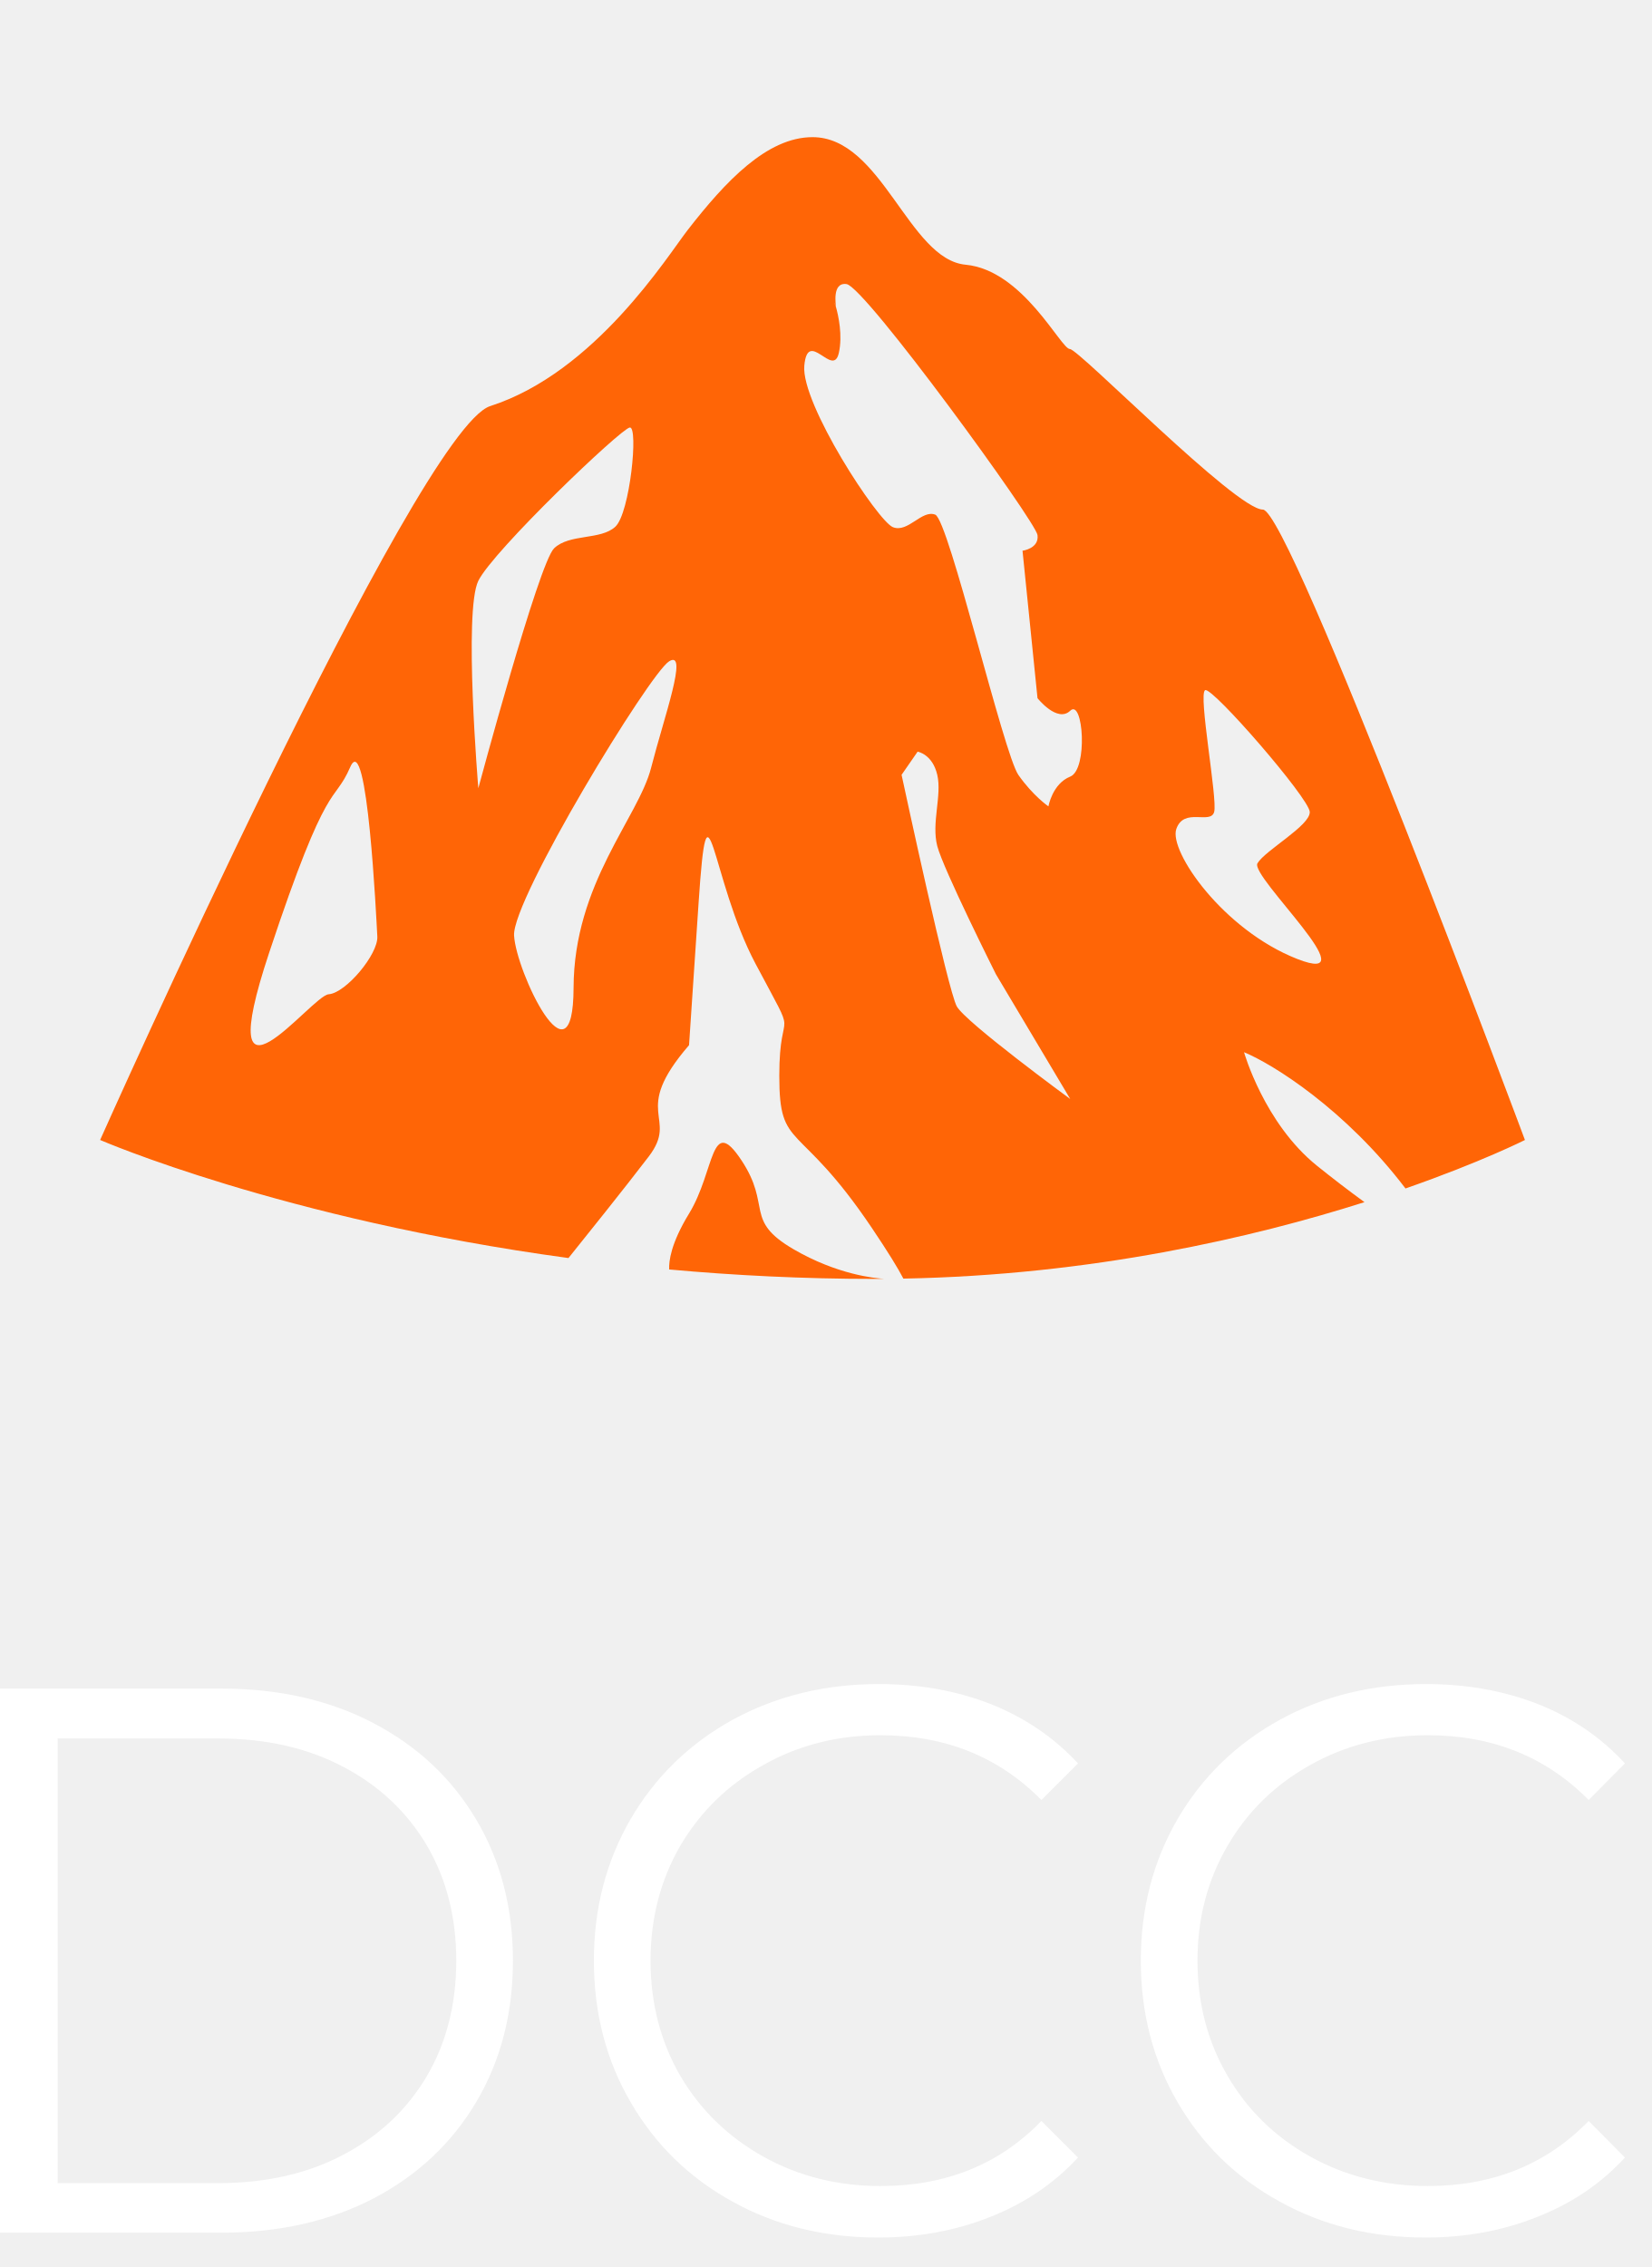
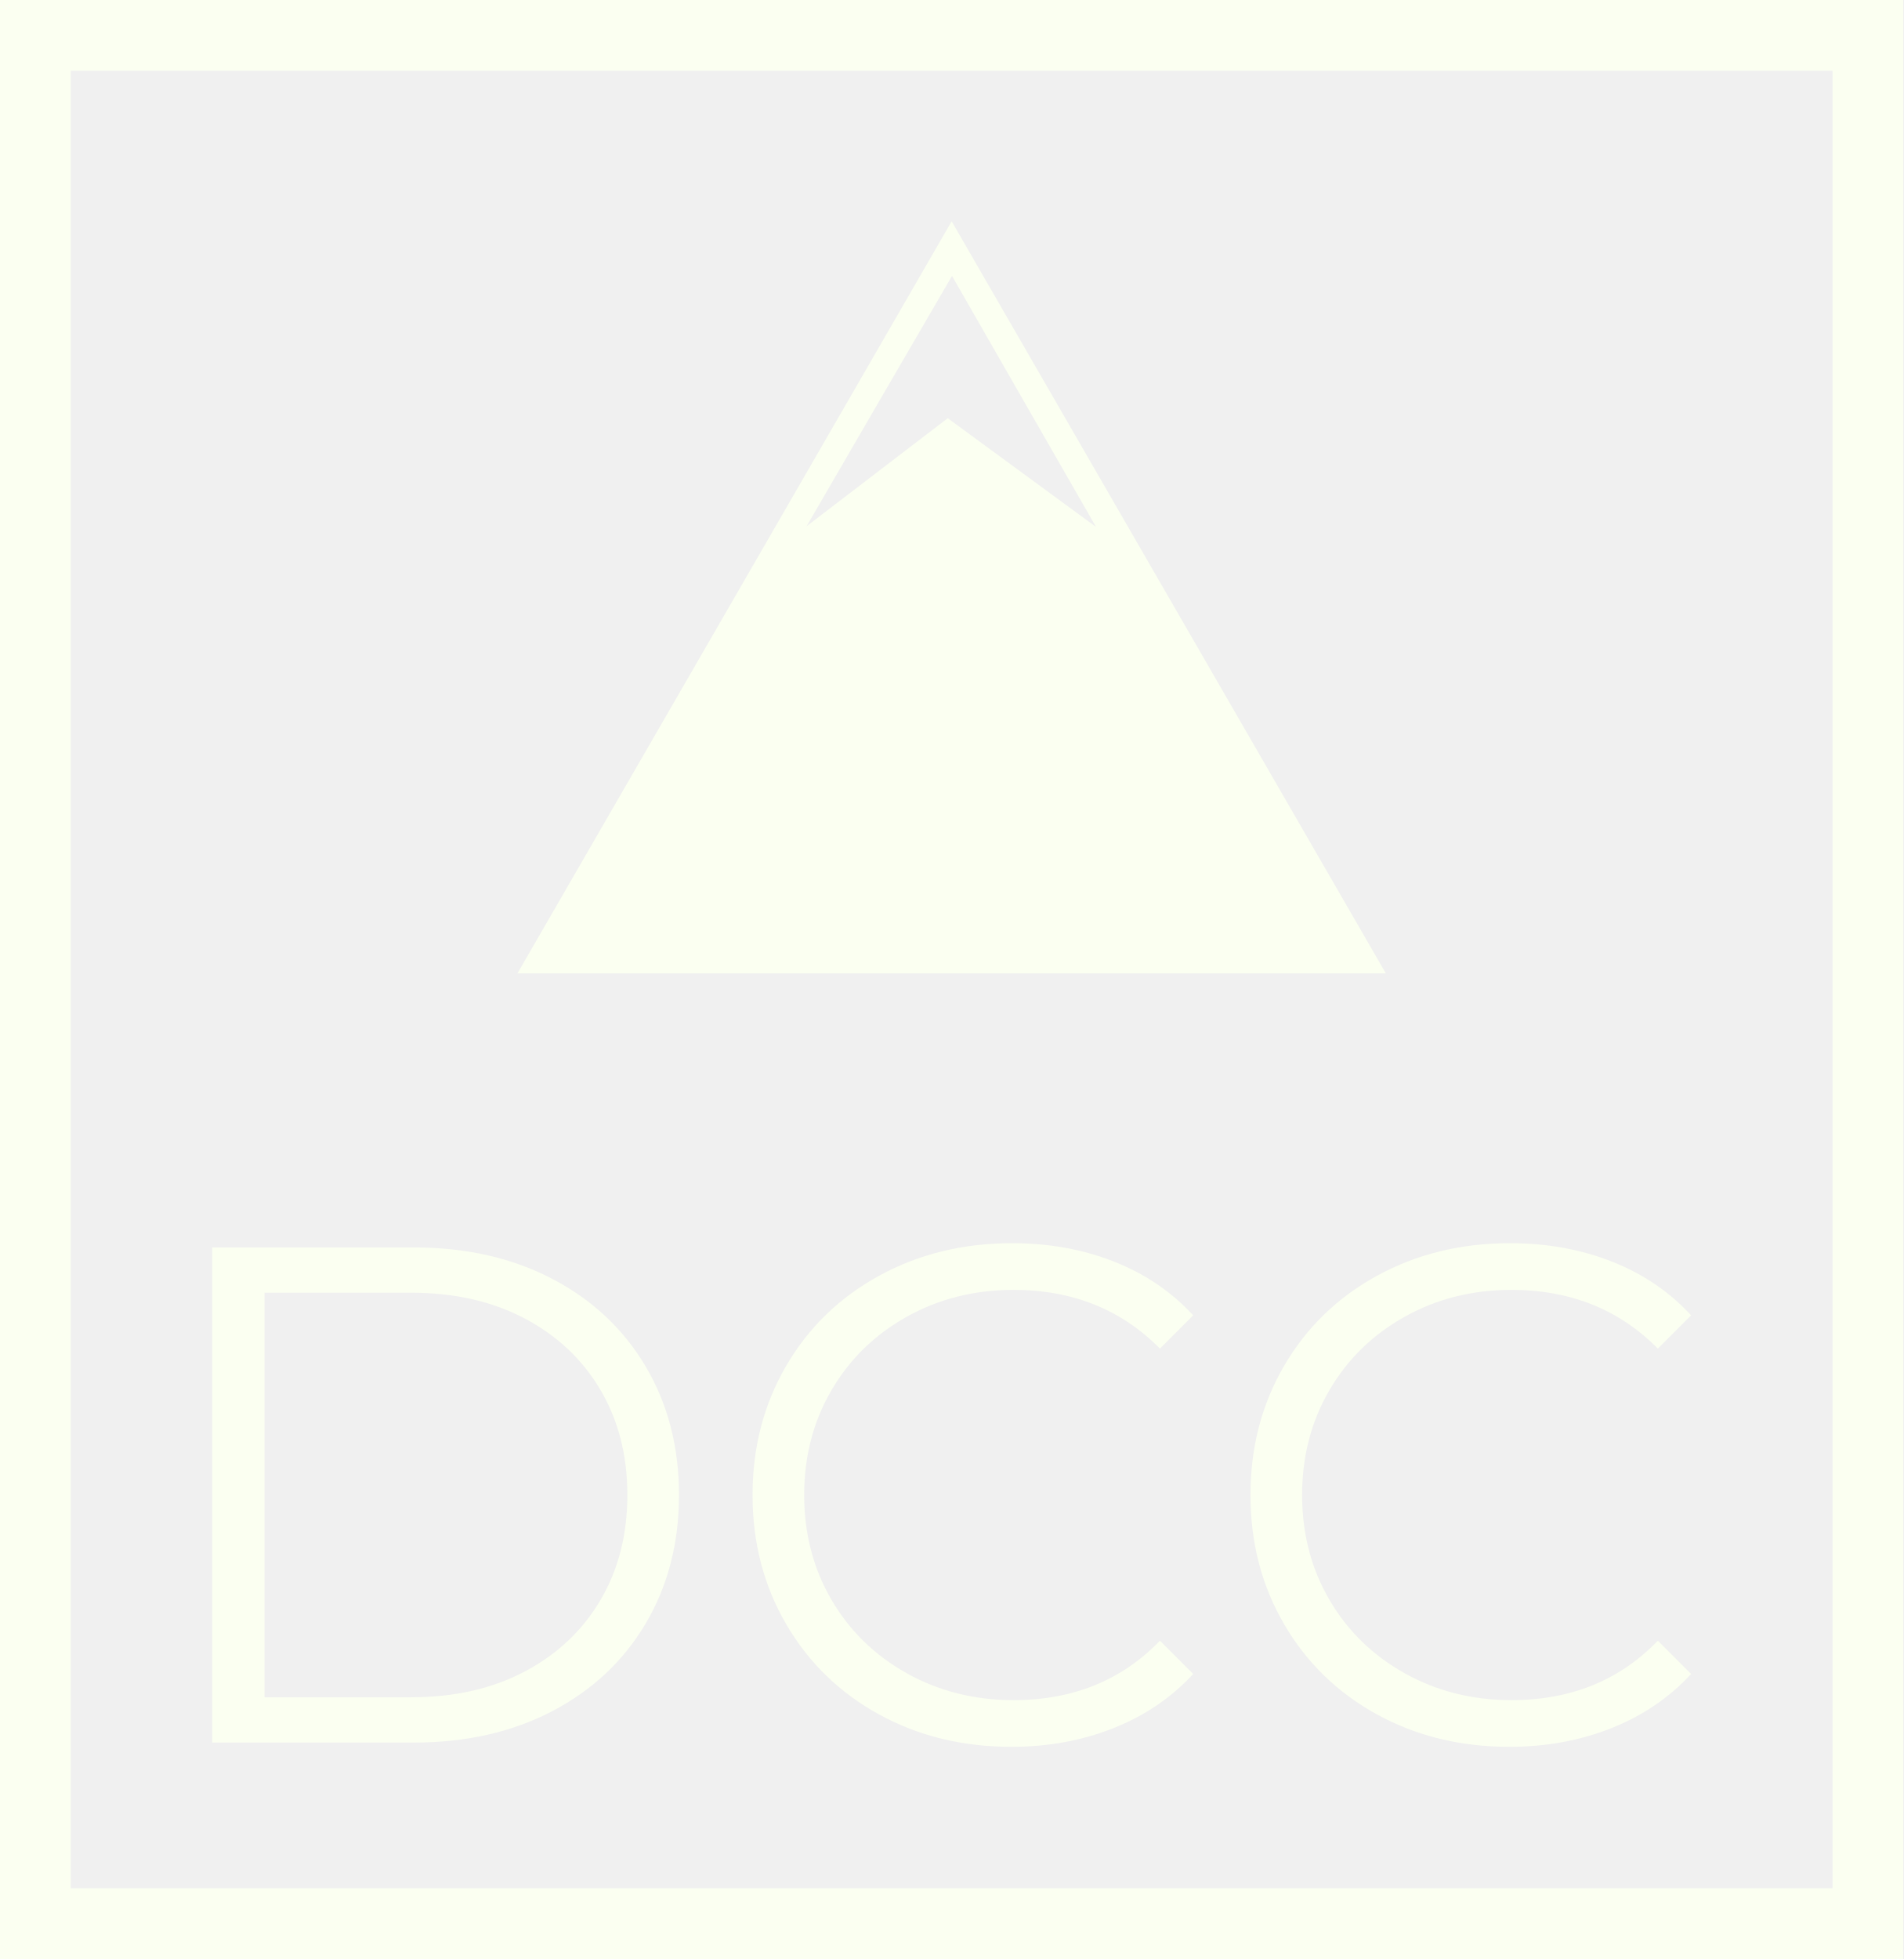
- <svg xmlns="http://www.w3.org/2000/svg" viewBox="0 0 51 70" width="51" height="70">
-   <g fill="#ff6506" color="#ff6506" transform="translate(3.092 0) scale(0.44) ">
-     <g transform="translate(-0.0, 9.625)">
-       <svg width="100.0" height="100.0" x="0.0" y="-9.625" viewBox="0 -9.625 100 100">
-         <path d="M48.667,78.042c-3.511-2.047-1.5-3-3.667-6.259s-1.833,0.759-3.667,3.759c-1.281,2.097-1.422,3.349-1.394,3.921  c4.55,0.414,9.391,0.662,14.477,0.662c0.201,0,0.397-0.006,0.598-0.007C54.365,80.08,51.714,79.818,48.667,78.042z" />
-         <path d="M38.5,71.542c2.167-2.833-1.333-3,2.833-7.82c0,0,0,0,0.667-9.943s0.833-1.736,4,4.229c3.166,5.966,1.667,2.534,1.667,7.867  s1.333,3,6.493,10.667c1.157,1.72,1.844,2.845,2.216,3.561c13.249-0.242,24.574-2.891,32.363-5.365  c-1.176-0.854-2.369-1.779-3.321-2.544c-3.721-2.988-5.133-7.978-5.133-7.978c2.016,0.83,7.106,4,11.332,9.562  c5.327-1.858,8.383-3.402,8.383-3.402s-16.495-44.24-18.394-44.24S68.694,14.869,68.062,14.869s-3.283-5.539-7.317-5.917  C56.744,8.577,54.875,0,50,0c-3.203,0-6.125,3.125-8.75,6.5c-1.434,1.843-6.5,10-13.875,12.375C22.227,20.533,0,70.375,0,70.375  s12.807,5.565,32.871,8.286C33.954,77.315,36.776,73.797,38.5,71.542z M60.125,61c-0.624-1.124-3.698-15.433-3.875-16.25  l1.125-1.625c0,0,1.041,0.166,1.38,1.625s-0.423,3.374,0,5s4.12,9,4.12,9l5.213,8.75C68.088,67.5,60.749,62.124,60.125,61z   M75.531,48.555c0.531-1.555,2.41-0.287,2.658-1.202s-1.139-8.3-0.633-8.545s7.303,7.585,7.342,8.545s-3.131,2.692-3.671,3.607  s7.985,8.753,2.785,6.709S75,50.109,75.531,48.555z M51.844,15.154c0.28-1.23-0.029-2.636-0.199-3.234  c-0.002,0.028-0.021-0.031-0.082-0.232c-0.044-0.143,0.005-0.035,0.082,0.232c0.004-0.117-0.298-1.76,0.745-1.608  c1.298,0.188,13.274,16.658,13.4,17.61s-1.052,1.101-1.052,1.101l1.052,10.347c0,0,1.387,1.756,2.298,0.881s1.256,4.12,0,4.622  s-1.531,2.091-1.531,2.091s-1.072-0.73-2.106-2.201s-4.892-17.904-5.838-18.271s-1.905,1.293-2.968,0.88s-6.465-8.676-6.222-11.336  S51.438,16.934,51.844,15.154z M16.038,60.15c-1.212,0.088-8.35,9.662-4.177-2.911s4.503-10.307,5.696-13.038  s1.831,10.662,1.898,11.898S17.25,60.062,16.038,60.15z M26.544,31.135c1.044-2.115,10.019-10.697,10.633-10.76s0.011,6-1.013,6.959  s-3.227,0.479-4.304,1.522s-5.316,16.835-5.316,16.835S25.5,33.25,26.544,31.135z M29.052,56.022  c-0.136-2.54,9.511-18.397,10.886-19.24s-0.375,3.968-1.266,7.469s-5.422,8.124-5.443,15.442S29.188,58.562,29.052,56.022z" />
-       </svg>
-     </g>
+ <svg xmlns="http://www.w3.org/2000/svg" viewBox="0 0 107.64 110.782" width="107.64" height="110.782">
+   <rect fill="none" stroke="#FBFFF1" stroke-width="4" width="103.64" height="106.782" x="2" y="2" />
+   <g fill="#FBFFF1" color="#FBFFF1" transform="translate(28.82 12) scale(0.5149119)">
+     <svg width="97.104" height="84.096" x="0.0" y="0.0" viewBox="0 0 97.104 84.096">
+       <g>
+         <g>
+           <path d="M72.392,42.298l-23.84-41.3l-23.84,41.3l-23.85,41.3h47.69h47.69L72.392,42.298z M48.122,22.628l-15.5,11.86l7.98-13.75    l7.99-13.74l7.91,13.79l7.91,13.78L48.122,22.628z" />
+         </g>
+       </g>
+     </svg>
  </g>
-   <path fill="#ffffff" fill-rule="nonzero" d="M0 16.94L0 0.14L6.84 0.14Q9.50 0.14 11.54 1.21Q13.58 2.28 14.71 4.19Q15.84 6.10 15.84 8.54L15.84 8.54Q15.84 10.99 14.71 12.90Q13.58 14.81 11.54 15.88Q9.50 16.94 6.84 16.94L6.84 16.94L0 16.94ZM1.78 15.41L6.74 15.41Q8.95 15.41 10.61 14.53Q12.26 13.66 13.18 12.11Q14.09 10.56 14.09 8.54L14.09 8.54Q14.09 6.53 13.18 4.98Q12.26 3.43 10.61 2.56Q8.95 1.68 6.74 1.68L6.74 1.68L1.78 1.68L1.78 15.41ZM27.12 17.09Q24.62 17.09 22.62 15.98Q20.62 14.88 19.48 12.92Q18.34 10.97 18.34 8.54L18.34 8.54Q18.34 6.12 19.48 4.16Q20.62 2.21 22.63 1.10Q24.65 0 27.14 0L27.14 0Q29.02 0 30.60 0.62Q32.18 1.25 33.29 2.45L33.29 2.45L32.16 3.58Q30.19 1.58 27.19 1.58L27.19 1.58Q25.20 1.58 23.57 2.50Q21.94 3.41 21.01 4.99Q20.09 6.58 20.09 8.54L20.09 8.54Q20.09 10.51 21.01 12.10Q21.94 13.68 23.57 14.59Q25.20 15.50 27.19 15.50L27.19 15.50Q30.22 15.50 32.16 13.49L32.16 13.49L33.29 14.62Q32.18 15.82 30.59 16.45Q28.99 17.09 27.12 17.09L27.12 17.09ZM44.02 17.09Q41.52 17.09 39.52 15.98Q37.51 14.88 36.37 12.92Q35.23 10.97 35.23 8.54L35.23 8.54Q35.23 6.12 36.37 4.16Q37.51 2.21 39.53 1.10Q41.54 0 44.04 0L44.04 0Q45.91 0 47.50 0.62Q49.08 1.25 50.18 2.45L50.18 2.45L49.06 3.58Q47.09 1.58 44.09 1.58L44.09 1.58Q42.10 1.58 40.46 2.50Q38.83 3.41 37.91 4.99Q36.98 6.58 36.98 8.54L36.98 8.54Q36.98 10.51 37.91 12.10Q38.83 13.68 40.46 14.59Q42.10 15.50 44.09 15.50L44.09 15.50Q47.11 15.50 49.06 13.49L49.06 13.49L50.18 14.62Q49.08 15.82 47.48 16.45Q45.89 17.09 44.02 17.09L44.02 17.09Z" transform="translate(0, 52)" />
+   <path fill="#FBFFF1" fill-rule="nonzero" d="M0 28.24L0 0.24L11.40 0.24Q15.84 0.24 19.24 2.02Q22.64 3.80 24.52 6.98Q26.40 10.16 26.40 14.24L26.40 14.24Q26.40 18.32 24.52 21.50Q22.64 24.68 19.24 26.46Q15.84 28.24 11.40 28.24L11.40 28.24L0 28.24ZM2.96 25.68L11.24 25.68Q14.92 25.68 17.68 24.22Q20.44 22.76 21.96 20.18Q23.48 17.60 23.48 14.24L23.48 14.24Q23.48 10.88 21.96 8.30Q20.44 5.72 17.68 4.26Q14.92 2.80 11.24 2.80L11.24 2.80L2.96 2.80L2.96 25.68ZM45.20 28.48Q41.04 28.48 37.70 26.64Q34.36 24.80 32.46 21.54Q30.56 18.28 30.56 14.24L30.56 14.24Q30.56 10.20 32.46 6.94Q34.36 3.68 37.72 1.84Q41.08 0 45.24 0L45.24 0Q48.36 0 51 1.04Q53.64 2.08 55.48 4.08L55.48 4.08L53.60 5.96Q50.32 2.64 45.32 2.64L45.32 2.64Q42 2.64 39.28 4.16Q36.56 5.68 35.02 8.32Q33.48 10.96 33.48 14.24L33.48 14.24Q33.48 17.52 35.02 20.16Q36.56 22.80 39.28 24.32Q42 25.84 45.32 25.84L45.32 25.84Q50.36 25.84 53.60 22.48L53.60 22.48L55.48 24.36Q53.64 26.36 50.98 27.42Q48.32 28.48 45.20 28.48L45.20 28.48ZM73.36 28.48Q69.20 28.48 65.86 26.64Q62.52 24.80 60.62 21.54Q58.72 18.28 58.72 14.24L58.72 14.24Q58.72 10.20 60.62 6.94Q62.52 3.68 65.88 1.84Q69.24 0 73.40 0L73.40 0Q76.52 0 79.16 1.04Q81.80 2.08 83.64 4.08L83.64 4.08L81.76 5.96Q78.48 2.64 73.48 2.64L73.48 2.64Q70.16 2.64 67.44 4.16Q64.72 5.68 63.18 8.32Q61.64 10.96 61.64 14.24L61.64 14.24Q61.64 17.52 63.18 20.16Q64.72 22.80 67.44 24.32Q70.16 25.84 73.48 25.84L73.48 25.84Q78.52 25.84 81.76 22.48L81.76 22.48L83.64 24.36Q81.80 26.36 79.14 27.42Q76.48 28.48 73.36 28.48L73.36 28.48Z" transform="translate(12 70.303) scale(1)" />
</svg>
